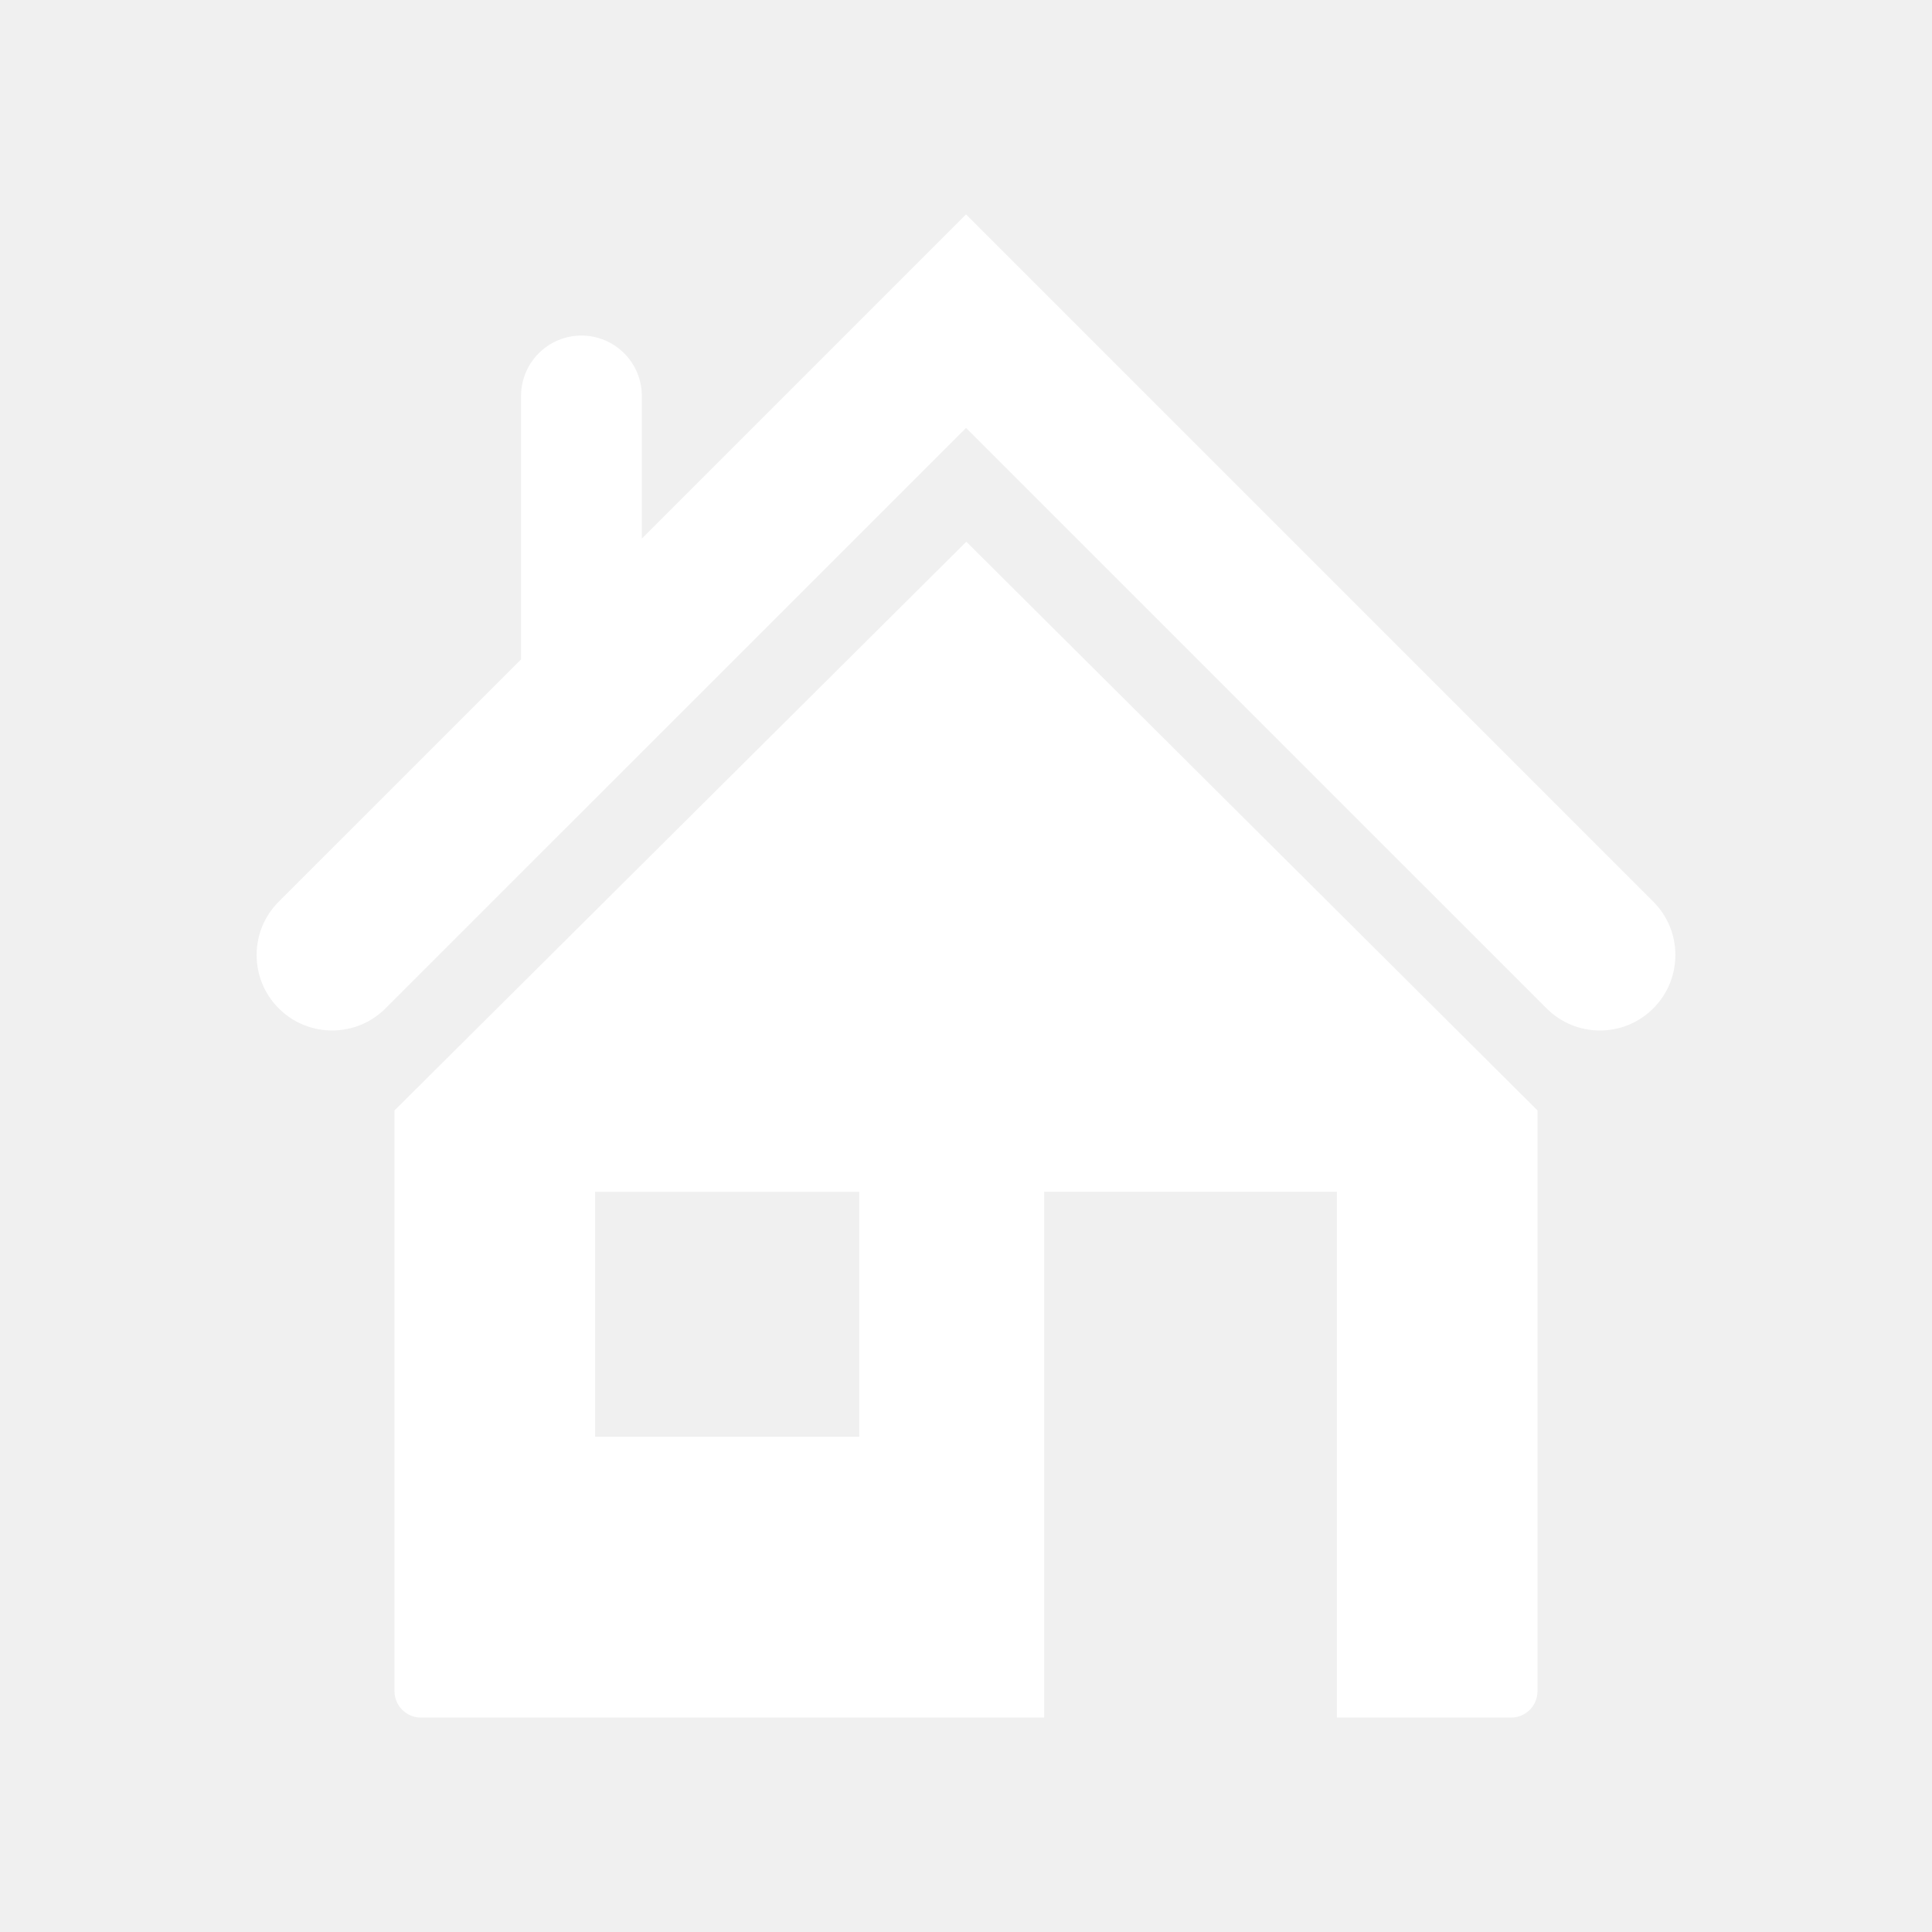
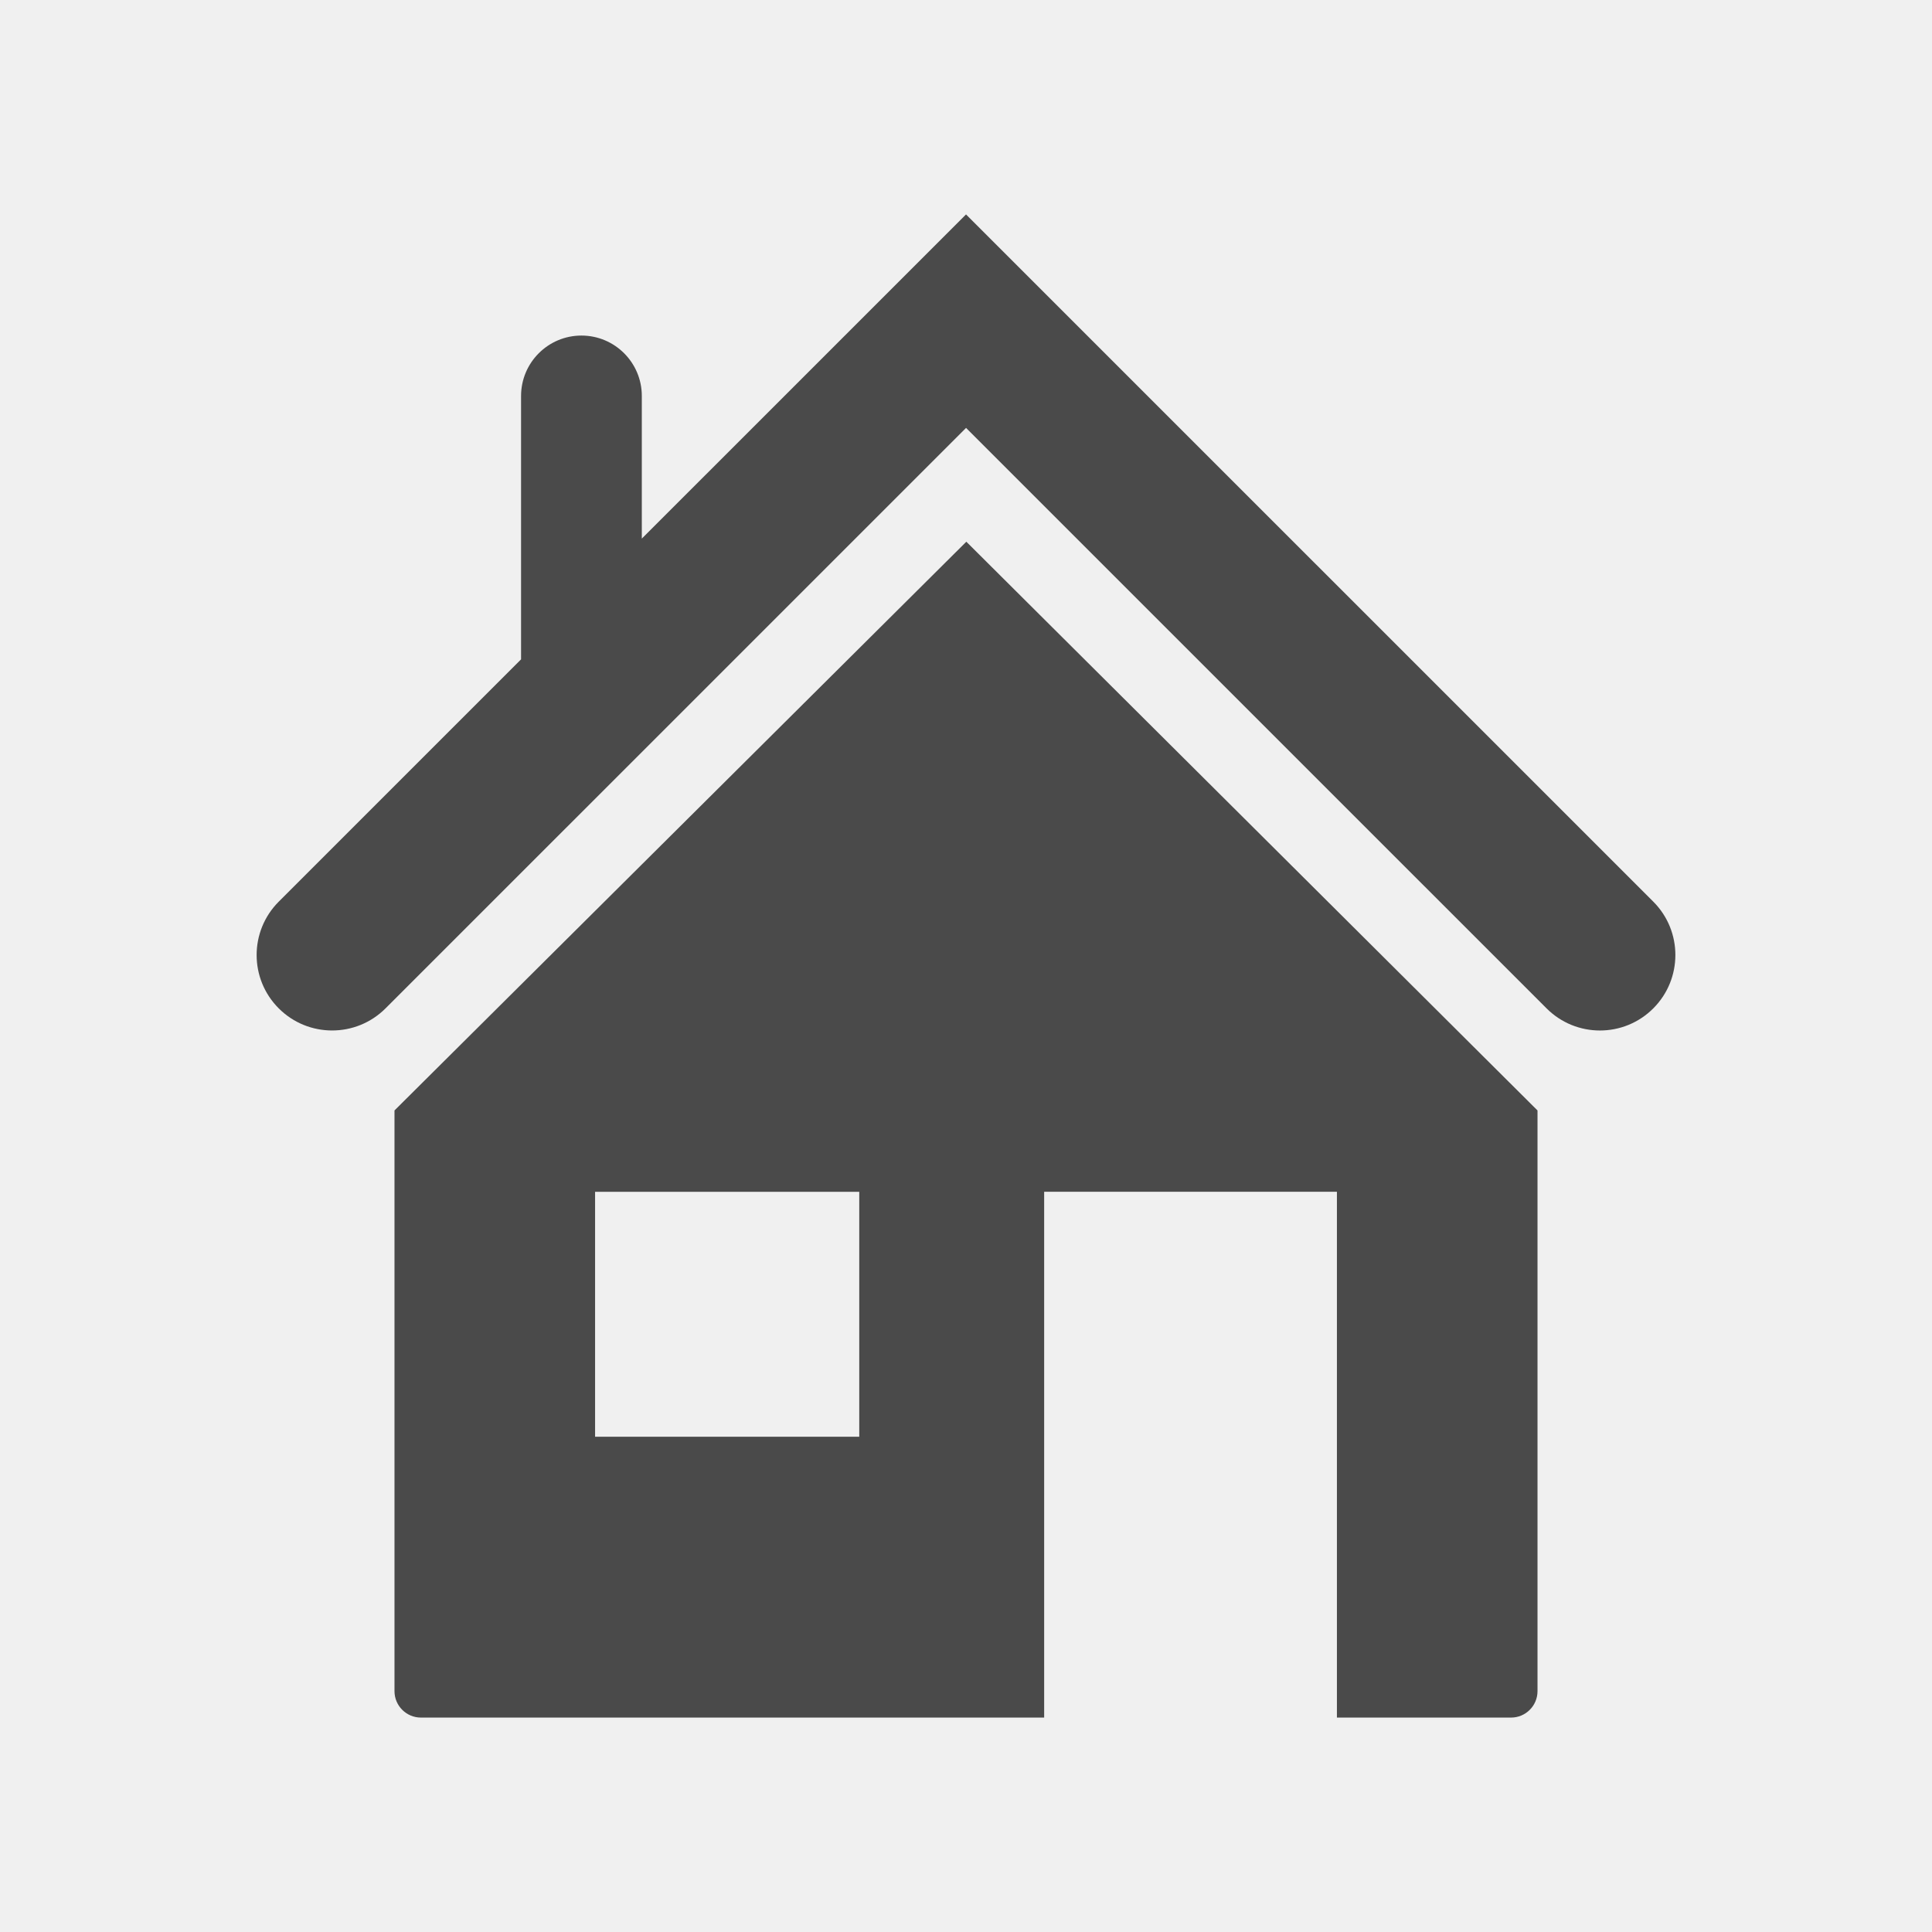
<svg xmlns="http://www.w3.org/2000/svg" height="64px" id="Layer_1" style="enable-background:new 0 0 64 64;" version="1.1" viewBox="0 0 64 64" width="64px" xml:space="preserve">
  <g>
-     <path fill="#ffffff" d="M13.068,36.785v19.236c0,0.483,0.392,0.876,0.876,0.876h20.645V39.479h9.698v17.418h5.769c0.485,0,0.876-0.393,0.876-0.876   V36.785l-18.921-18.84L13.068,36.785z M28.464,47.594h-8.751v-8.114h8.751V47.594z" />
-     <path fill="#ffffff" d="M54.767,29.868L32.001,7.103l-10.74,10.739v-4.726c0-1.104-0.896-2-2-2s-2,0.896-2,2v8.726l-8.027,8.026   c-0.977,0.977-0.977,2.56,0,3.536c0.488,0.488,1.128,0.732,1.768,0.732s1.279-0.244,1.768-0.731l19.232-19.23l19.23,19.229   c0.977,0.977,2.559,0.977,3.535,0C55.743,32.427,55.743,30.844,54.767,29.868z" />
+     <path fill="#4a4a4a" d="M13.068,36.785v19.236c0,0.483,0.392,0.876,0.876,0.876h20.645V39.479h9.698v17.418h5.769c0.485,0,0.876-0.393,0.876-0.876   V36.785l-18.921-18.84L13.068,36.785z M28.464,47.594h-8.751v-8.114h8.751V47.594z" />
+     <path fill="#4a4a4a" d="M54.767,29.868L32.001,7.103l-10.74,10.739v-4.726c0-1.104-0.896-2-2-2s-2,0.896-2,2v8.726l-8.027,8.026   c-0.977,0.977-0.977,2.56,0,3.536c0.488,0.488,1.128,0.732,1.768,0.732s1.279-0.244,1.768-0.731l19.232-19.23l19.23,19.229   c0.977,0.977,2.559,0.977,3.535,0C55.743,32.427,55.743,30.844,54.767,29.868z" />
  </g>
  <g />
  <g />
  <g />
  <g />
  <g />
  <g />
</svg>
